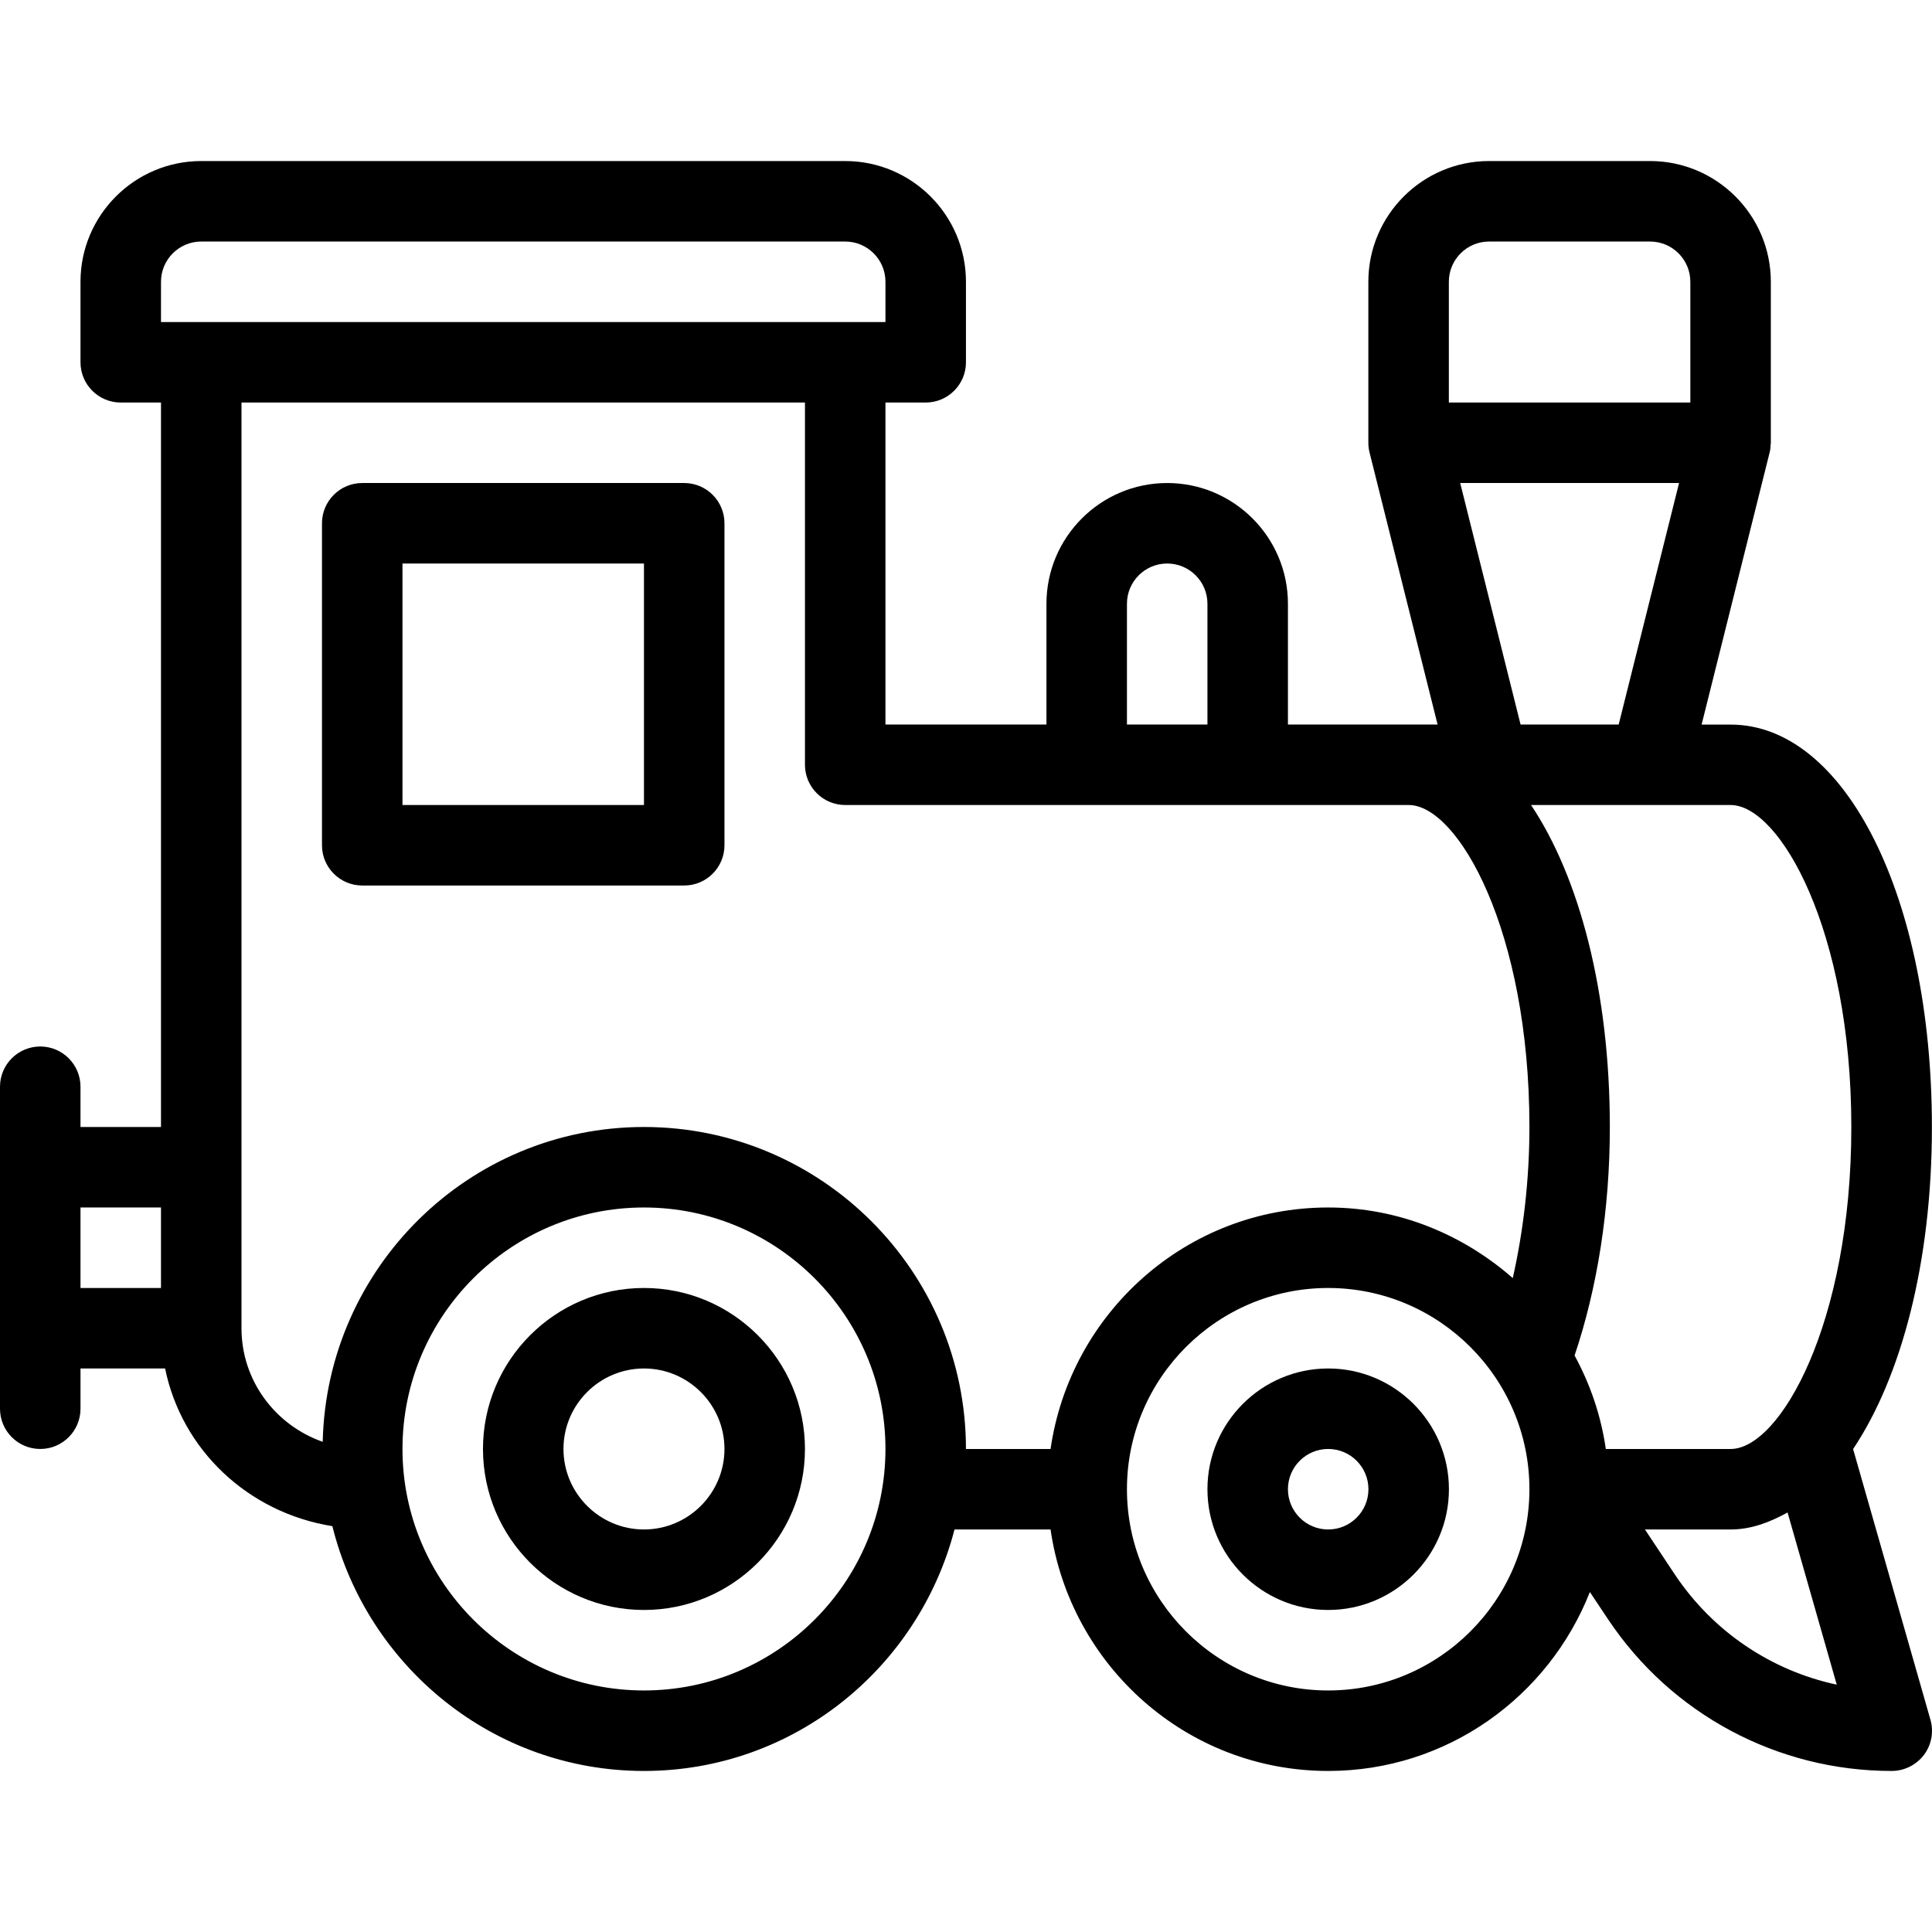
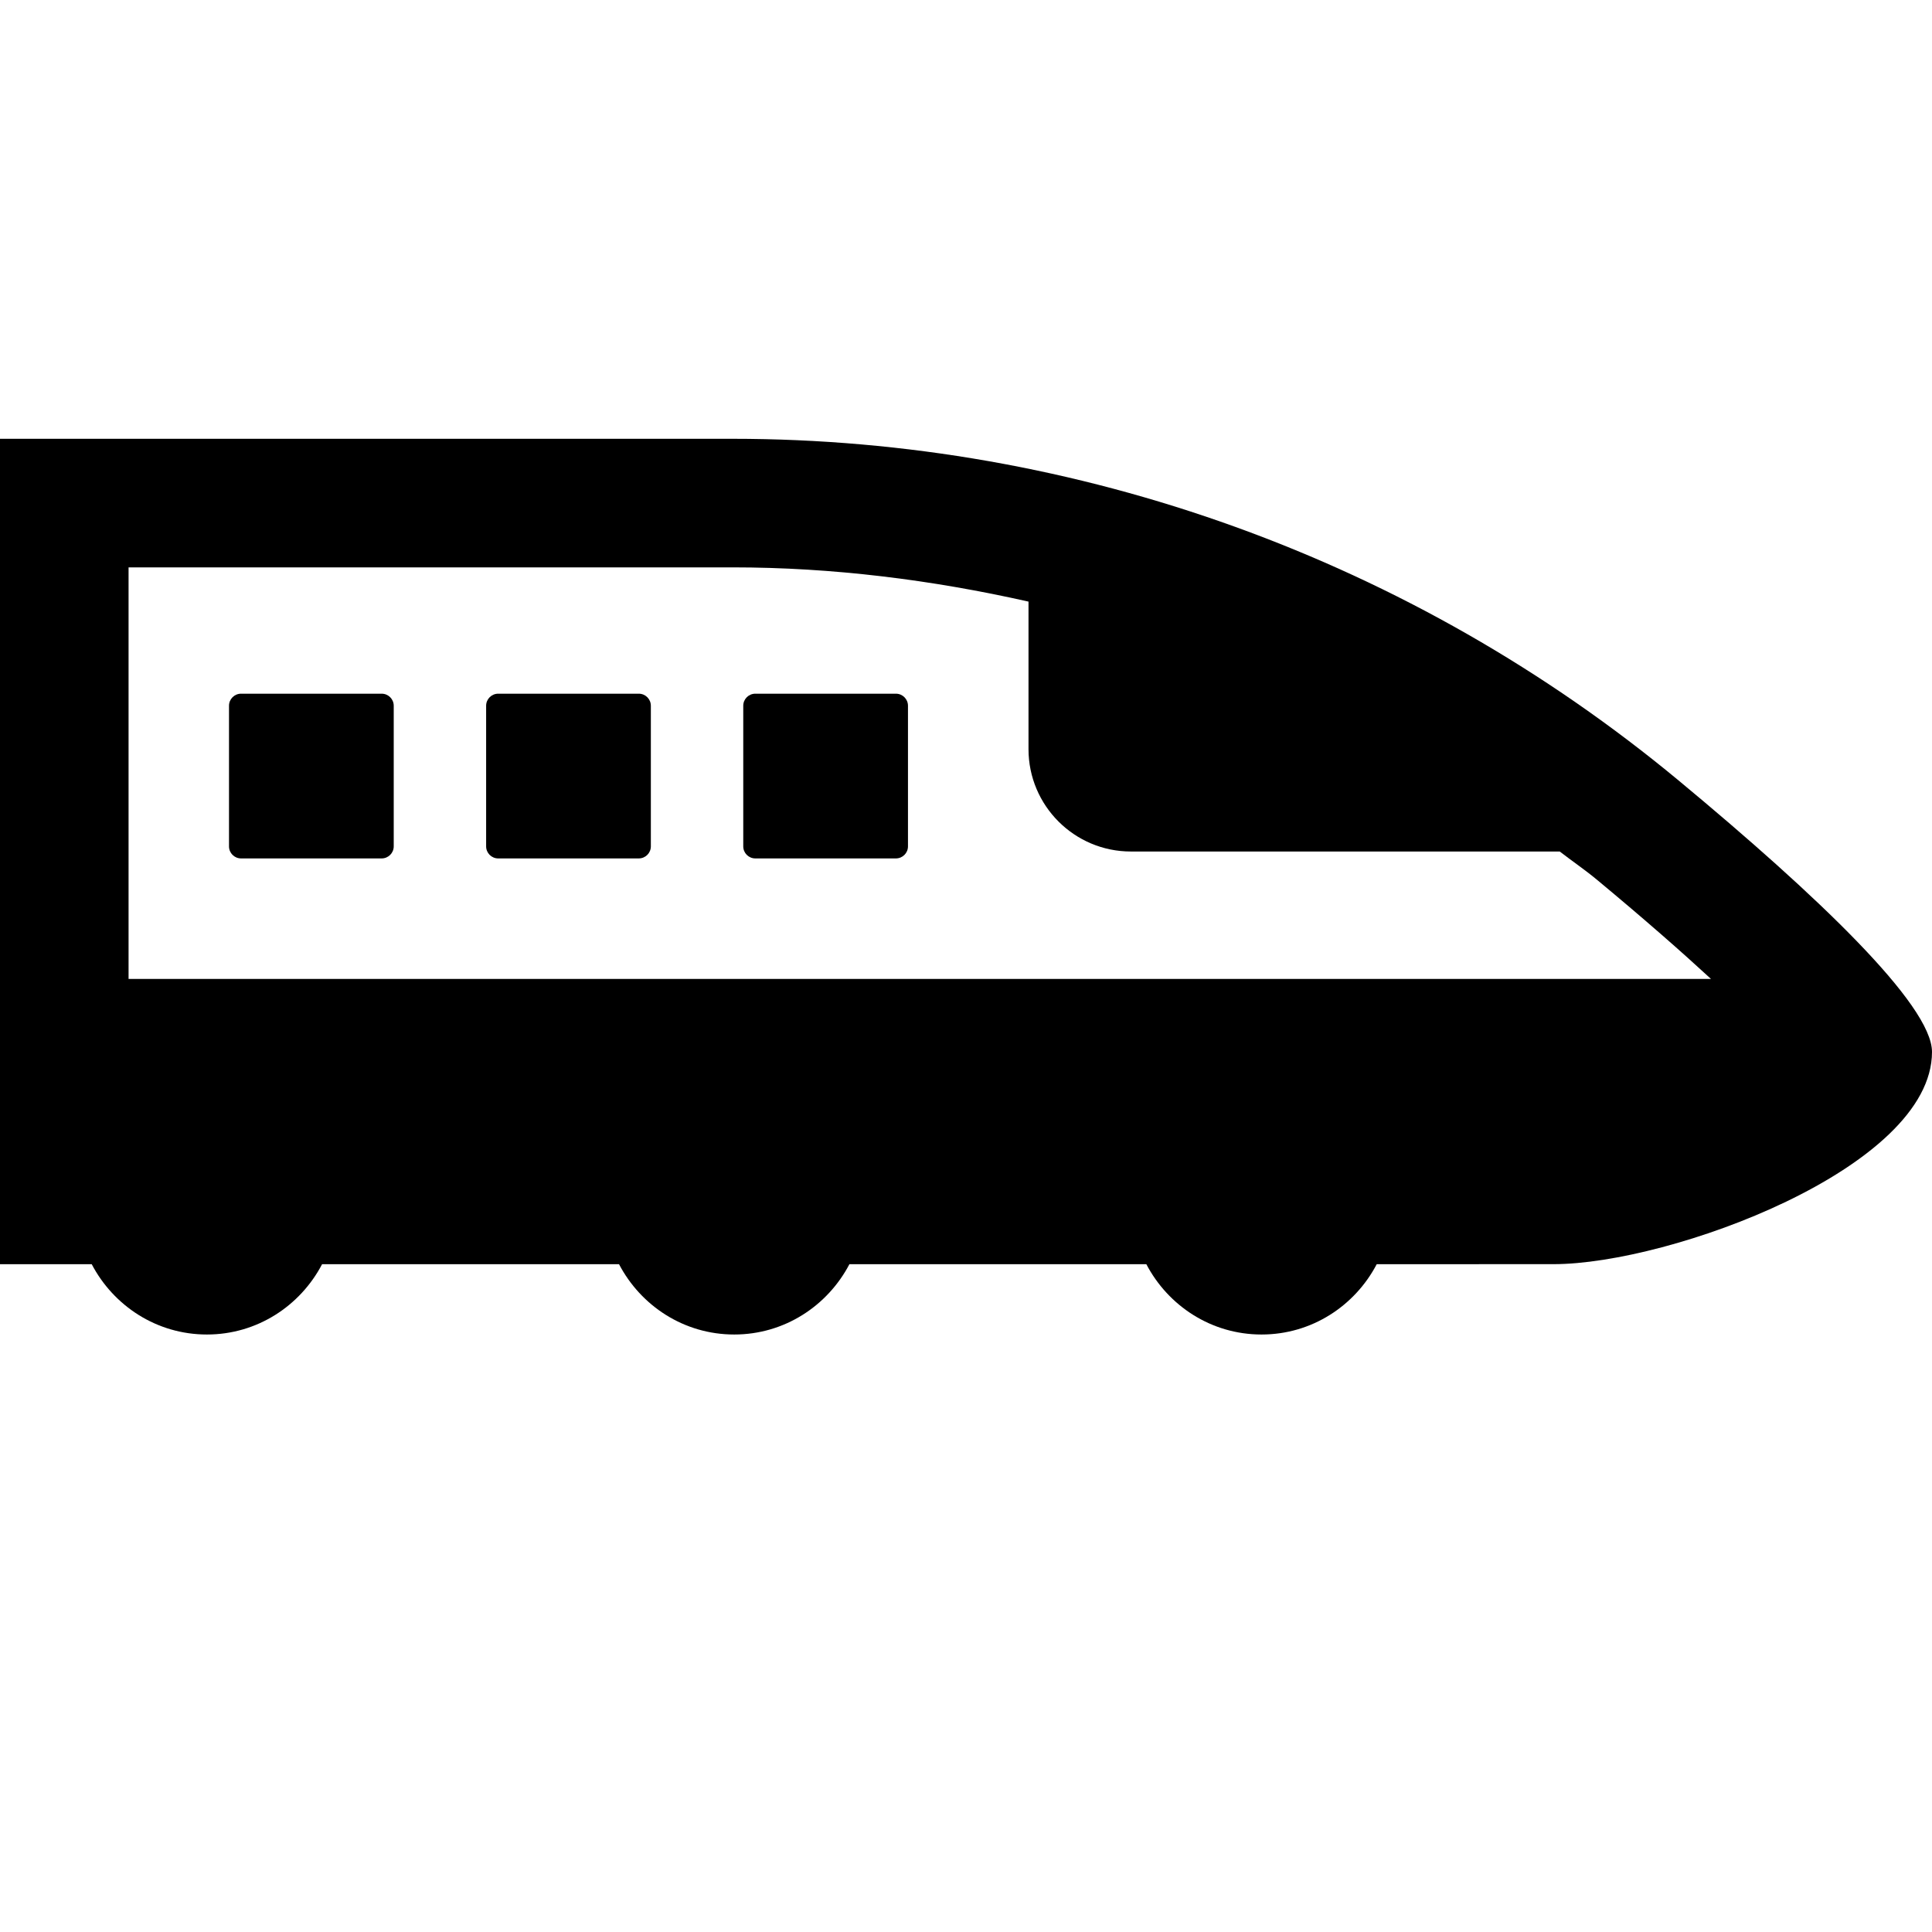
- <svg xmlns="http://www.w3.org/2000/svg" version="1.1" id="Layer_1" x="0px" y="0px" viewBox="0 0 512.026 512.026" style="enable-background:new 0 0 512.026 512.026;" xml:space="preserve">
-   <g>
-     <g>
-       <g>
-         <path d="M511.616,455.778l-20.501-71.744C503.893,364.92,512,334.562,512,298.701c0-60.821-22.933-106.667-53.333-106.667h-7.701     l18.027-72.107c0.192-0.725,0.256-1.493,0.277-2.24c0-0.107,0.064-0.213,0.064-0.32c0-0.043-0.021-0.064-0.021-0.107V74.68     c0-17.643-14.357-32-32-32h-42.667c-17.643,0-32,14.357-32,32v42.667c0,0.875,0.107,1.728,0.32,2.581l18.027,72.085h-39.659v-32     c0-17.643-14.357-32-32-32c-17.643,0-32,14.357-32,32v32h-42.667V106.68h10.667c5.888,0,10.667-4.779,10.667-10.667V74.68     c0-17.643-14.357-32-32-32H53.333c-17.643,0-32,14.357-32,32v21.333c0,5.888,4.779,10.667,10.667,10.667h10.667v192H21.333     v-10.667c0-5.888-4.779-10.667-10.667-10.667S0,282.125,0,288.013v85.333c0,5.888,4.779,10.667,10.667,10.667     s10.667-4.779,10.667-10.667V362.68h22.421c4.395,21.504,21.888,38.187,44.331,41.792c9.237,37.163,42.624,64.875,82.581,64.875     c39.659,0,72.768-27.285,82.304-64h25.451c5.227,36.096,36.075,64,73.579,64c31.552,0,58.432-19.712,69.355-47.424l4.779,7.168     c16.789,25.195,44.907,40.256,75.2,40.256c3.349,0,6.507-1.579,8.533-4.224C511.893,462.456,512.533,459,511.616,455.778z      M42.667,341.346H21.333v-21.333h21.333V341.346z M383.979,74.68c0-5.888,4.779-10.667,10.667-10.667h42.667     c5.888,0,10.667,4.779,10.667,10.667v32h-64V74.68z M444.992,128.013l-16,64h-26.005l-16-64H444.992z M298.667,160.013     c0-5.888,4.779-10.667,10.667-10.667S320,154.125,320,160.013v32h-21.333V160.013z M42.667,85.346V74.68     c0-5.888,4.779-10.667,10.667-10.667H224c5.888,0,10.667,4.779,10.667,10.667v10.667H42.667z M170.667,448.013     c-35.285,0-64-28.715-64-64c0-35.285,28.715-64,64-64s64,28.715,64,64C234.667,419.298,205.952,448.013,170.667,448.013z      M352,448.013c-29.397,0-53.333-23.936-53.333-53.333s23.936-53.333,53.333-53.333s53.333,23.936,53.333,53.333     S381.397,448.013,352,448.013z M400.917,338.722c-13.141-11.499-30.123-18.709-48.917-18.709c-37.525,0-68.352,27.904-73.579,64     H256c0-47.061-38.272-85.333-85.333-85.333c-46.4,0-84.096,37.269-85.141,83.435C73.045,377.741,64,365.986,64,352.013V106.68     h149.333v96c0,5.888,4.779,10.667,10.667,10.667h149.333c13.056,0,32,33.237,32,85.333     C405.333,312.632,403.733,326.264,400.917,338.722z M443.883,417.293l-7.936-11.947h22.741c5.312,0,10.283-1.856,15.061-4.501     l13.035,45.632C469.376,442.744,453.973,432.397,443.883,417.293z M458.667,384.013h-33.088     c-1.28-8.875-4.139-17.173-8.277-24.768c6.037-17.963,9.344-38.699,9.344-60.565c0-35.861-8.107-66.219-20.885-85.333h52.885     c13.056,0,32,33.237,32,85.333S471.723,384.013,458.667,384.013z" />
-         <path d="M170.667,341.346c-23.531,0-42.667,19.136-42.667,42.667c0,23.531,19.136,42.667,42.667,42.667     c23.531,0,42.667-19.136,42.667-42.667C213.333,360.482,194.197,341.346,170.667,341.346z M170.667,405.346     c-11.755,0-21.333-9.579-21.333-21.333c0-11.755,9.579-21.333,21.333-21.333c11.755,0,21.333,9.579,21.333,21.333     C192,395.768,182.421,405.346,170.667,405.346z" />
-         <path d="M181.333,128.013H96c-5.888,0-10.667,4.779-10.667,10.667v85.333c0,5.888,4.779,10.667,10.667,10.667h85.333     c5.888,0,10.667-4.779,10.667-10.667V138.68C192,132.792,187.221,128.013,181.333,128.013z M170.667,213.346h-64v-64h64V213.346z     " />
-         <path d="M352,362.68c-17.643,0-32,14.357-32,32s14.357,32,32,32c17.643,0,32-14.357,32-32S369.643,362.68,352,362.68z      M352,405.346c-5.888,0-10.667-4.779-10.667-10.667s4.779-10.667,10.667-10.667s10.667,4.779,10.667,10.667     S357.888,405.346,352,405.346z" />
-       </g>
-     </g>
+ <svg xmlns="http://www.w3.org/2000/svg" version="1.1" id="Capa_1" x="0px" y="0px" viewBox="0 0 481.682 481.682" style="enable-background:new 0 0 481.682 481.682;" xml:space="preserve">
+   <g id="XMLID_202_">
+     <path id="XMLID_207_" d="M418.537,194.612C352.231,139.598,268.781,109.4,182.63,109.4H0v100.463v104.808v0.516h22.866   c5.439,10.377,16.19,17.53,28.72,17.53c12.528,0,23.28-7.153,28.718-17.53h74.03c5.438,10.377,16.19,17.53,28.72,17.53   c12.528,0,23.28-7.153,28.72-17.53h74.028c5.439,10.377,16.191,17.53,28.719,17.53s23.28-7.153,28.72-17.53l44.12-0.011   c28.97,0,94.337-23.99,94.321-52.92C481.689,250.502,452.813,223.05,418.537,194.612z M32.053,141.454H182.63   c24.971,0,49.668,3.105,73.794,8.537v36.779c0,14.094,11.434,25.527,25.527,25.527h106.92c3.043,2.355,6.228,4.515,9.203,6.98   c12.042,9.994,21.261,18.108,28.508,24.791H32.053v-34.205V141.454z" />
+     <path id="XMLID_206_" d="M60.1,214.019h35.058c1.659,0,3.005-1.346,3.005-3.005v-35.058c0-1.659-1.346-3.005-3.005-3.005H60.1   c-1.659,0-3.005,1.346-3.005,3.005v35.058C57.094,212.673,58.44,214.019,60.1,214.019z" />
+     <path id="XMLID_205_" d="M124.206,214.019h35.058c1.659,0,3.005-1.346,3.005-3.005v-35.058c0-1.659-1.346-3.005-3.005-3.005   h-35.058c-1.659,0-3.005,1.346-3.005,3.005v35.058C121.201,212.673,122.547,214.019,124.206,214.019z" />
+     <path id="XMLID_204_" d="M188.312,214.019h35.058c1.659,0,3.005-1.346,3.005-3.005v-35.058c0-1.659-1.346-3.005-3.005-3.005   h-35.058c-1.659,0-3.005,1.346-3.005,3.005v35.058C185.307,212.673,186.653,214.019,188.312,214.019z" />
  </g>
  <g>
</g>
  <g>
</g>
  <g>
</g>
  <g>
</g>
  <g>
</g>
  <g>
</g>
  <g>
</g>
  <g>
</g>
  <g>
</g>
  <g>
</g>
  <g>
</g>
  <g>
</g>
  <g>
</g>
  <g>
</g>
  <g>
</g>
</svg>
